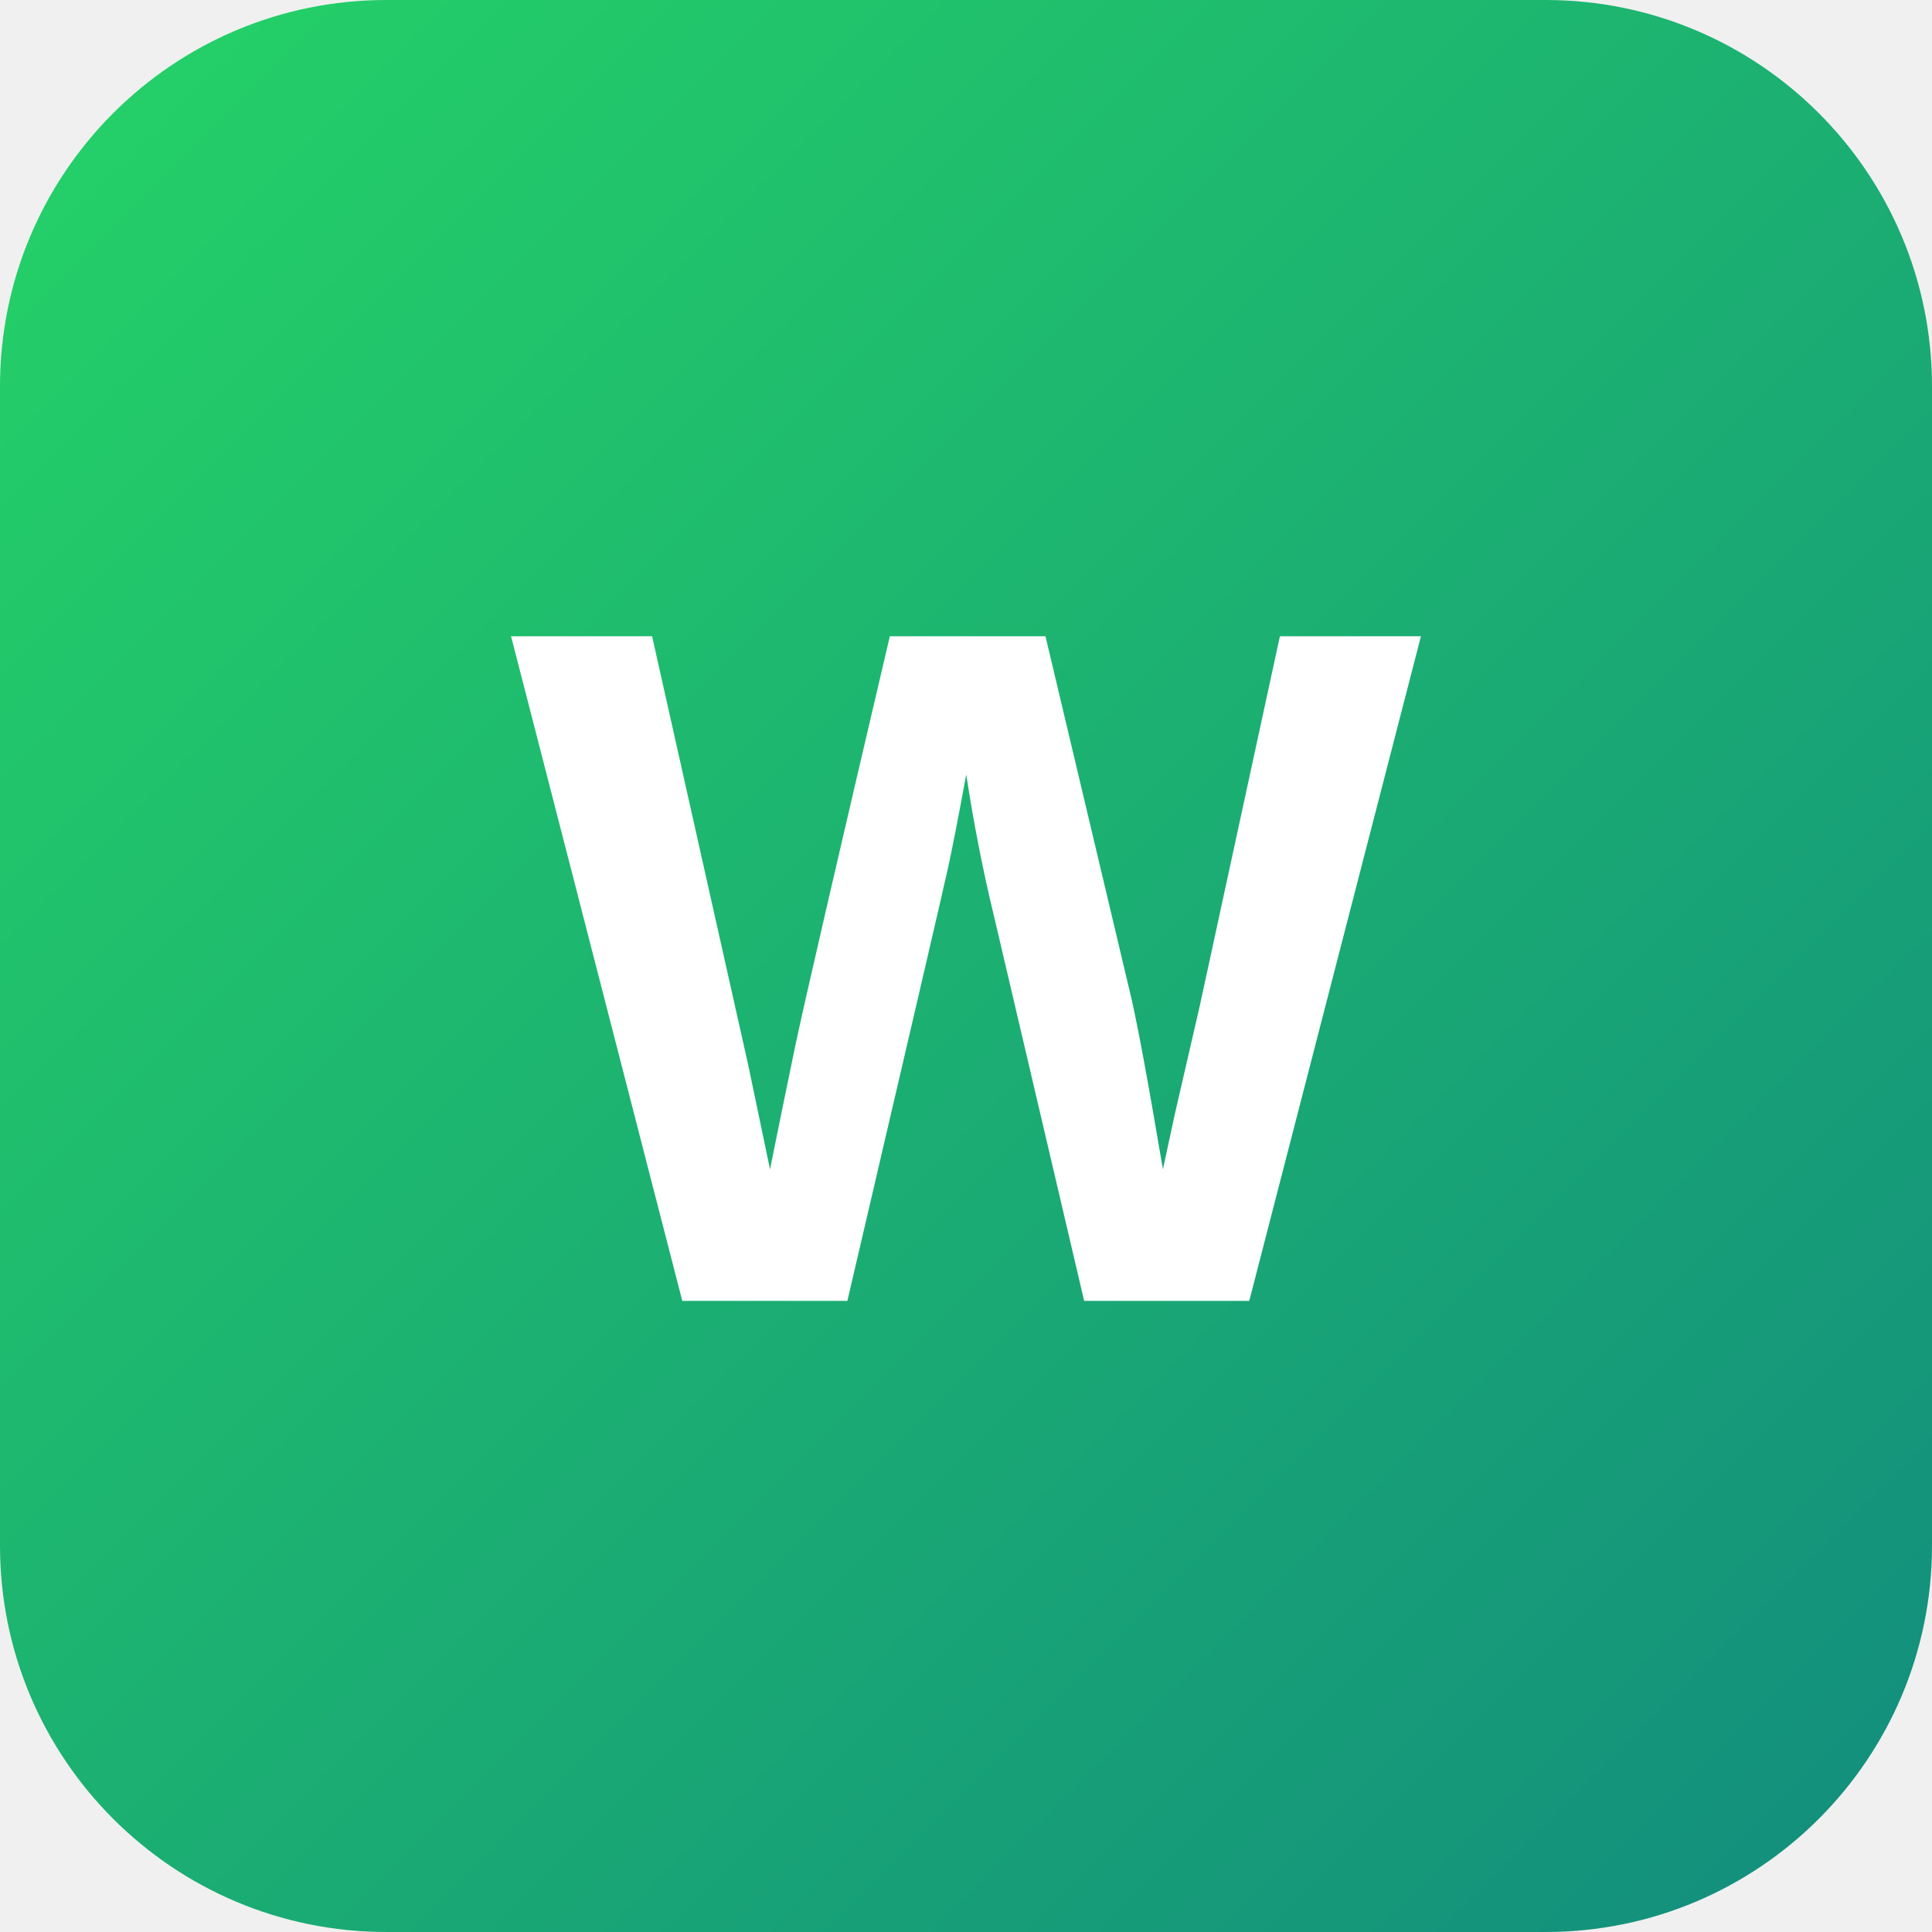
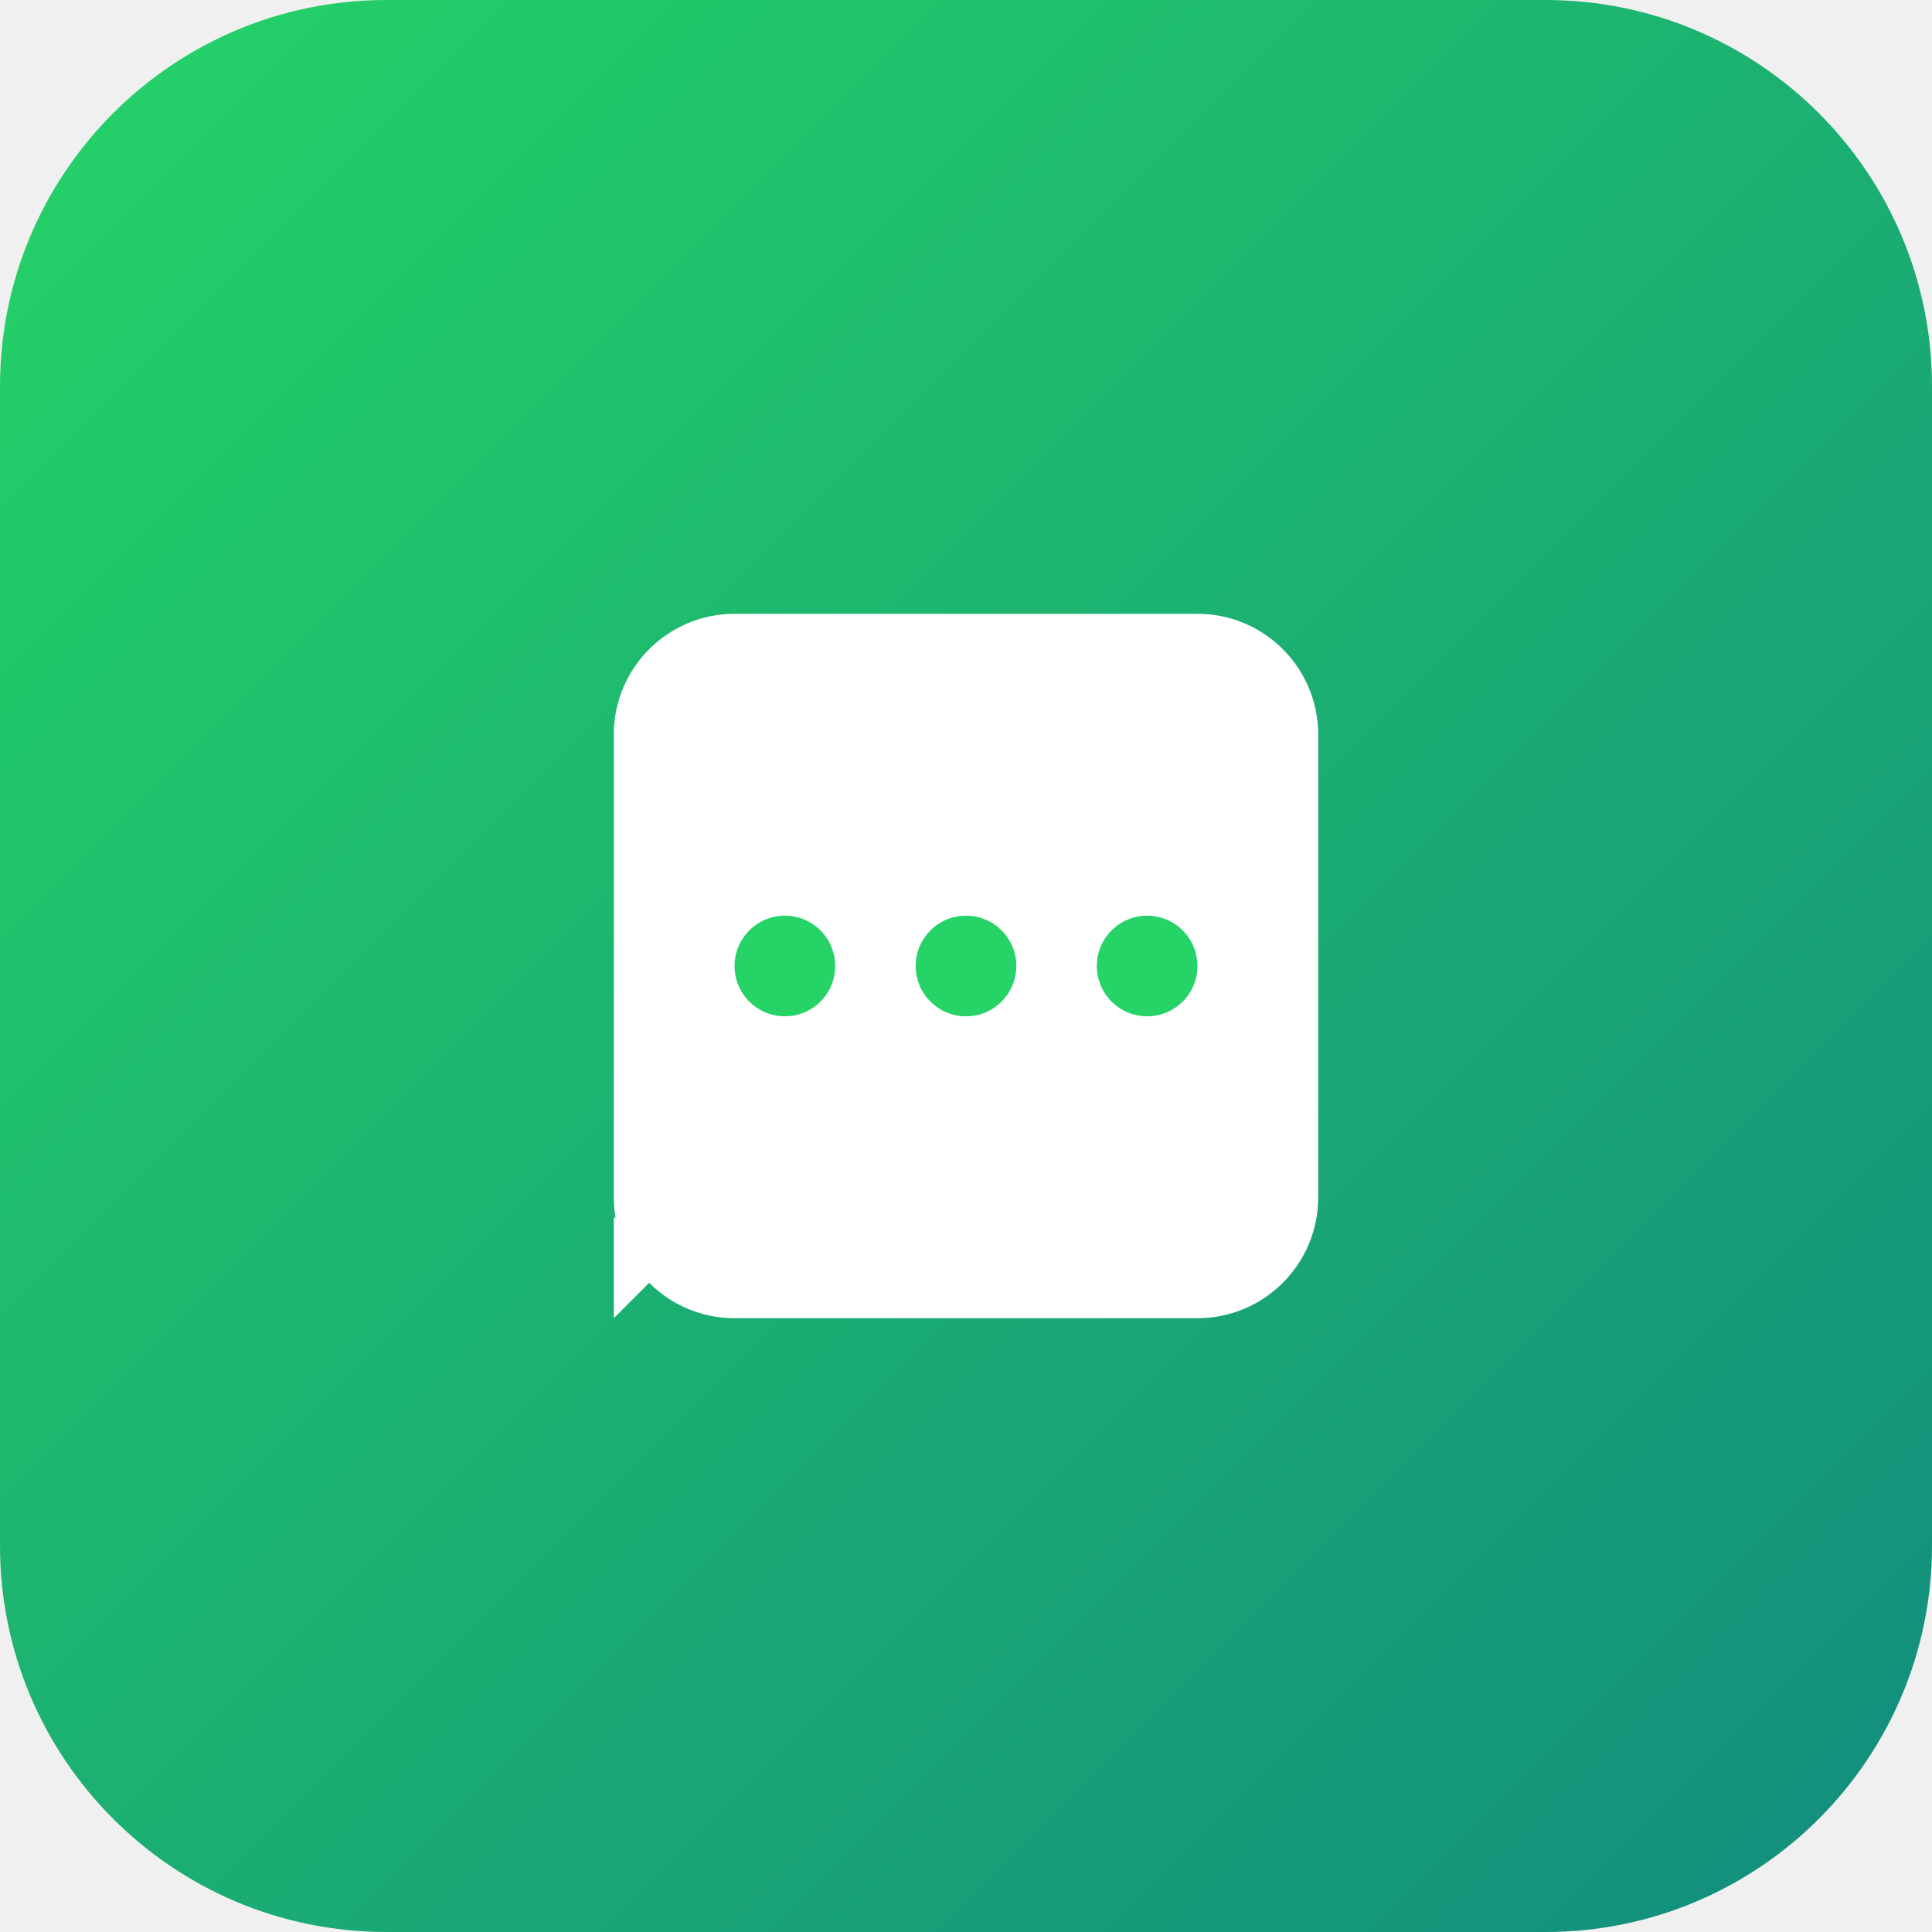
<svg xmlns="http://www.w3.org/2000/svg" width="192" height="192" viewBox="0 0 192 192">
  <defs>
    <linearGradient id="grad" x1="0%" y1="0%" x2="100%" y2="100%">
      <stop offset="0%" style="stop-color:#25D366;stop-opacity:1" />
      <stop offset="100%" style="stop-color:#128C7E;stop-opacity:1" />
    </linearGradient>
  </defs>
  <rect width="192" height="192" rx="38.4" fill="url(#grad)" />
-   <text x="50%" y="50%" font-family="Arial, sans-serif" font-size="96" font-weight="bold" fill="white" text-anchor="middle" dominant-baseline="central">W</text>
+   <g transform="translate(96, 96)">
+     <rect x="-35" y="-35" width="70" height="70" rx="12" fill="white" />
+     <path d="M -35 25 L -35 35 L -25 25 Z" fill="white" />
+     <circle cx="-18" cy="0" r="5" fill="#25D366" />
+     <circle cx="0" cy="0" r="5" fill="#25D366" />
+     <circle cx="18" cy="0" r="5" fill="#25D366" />
+   </g>
</svg>
